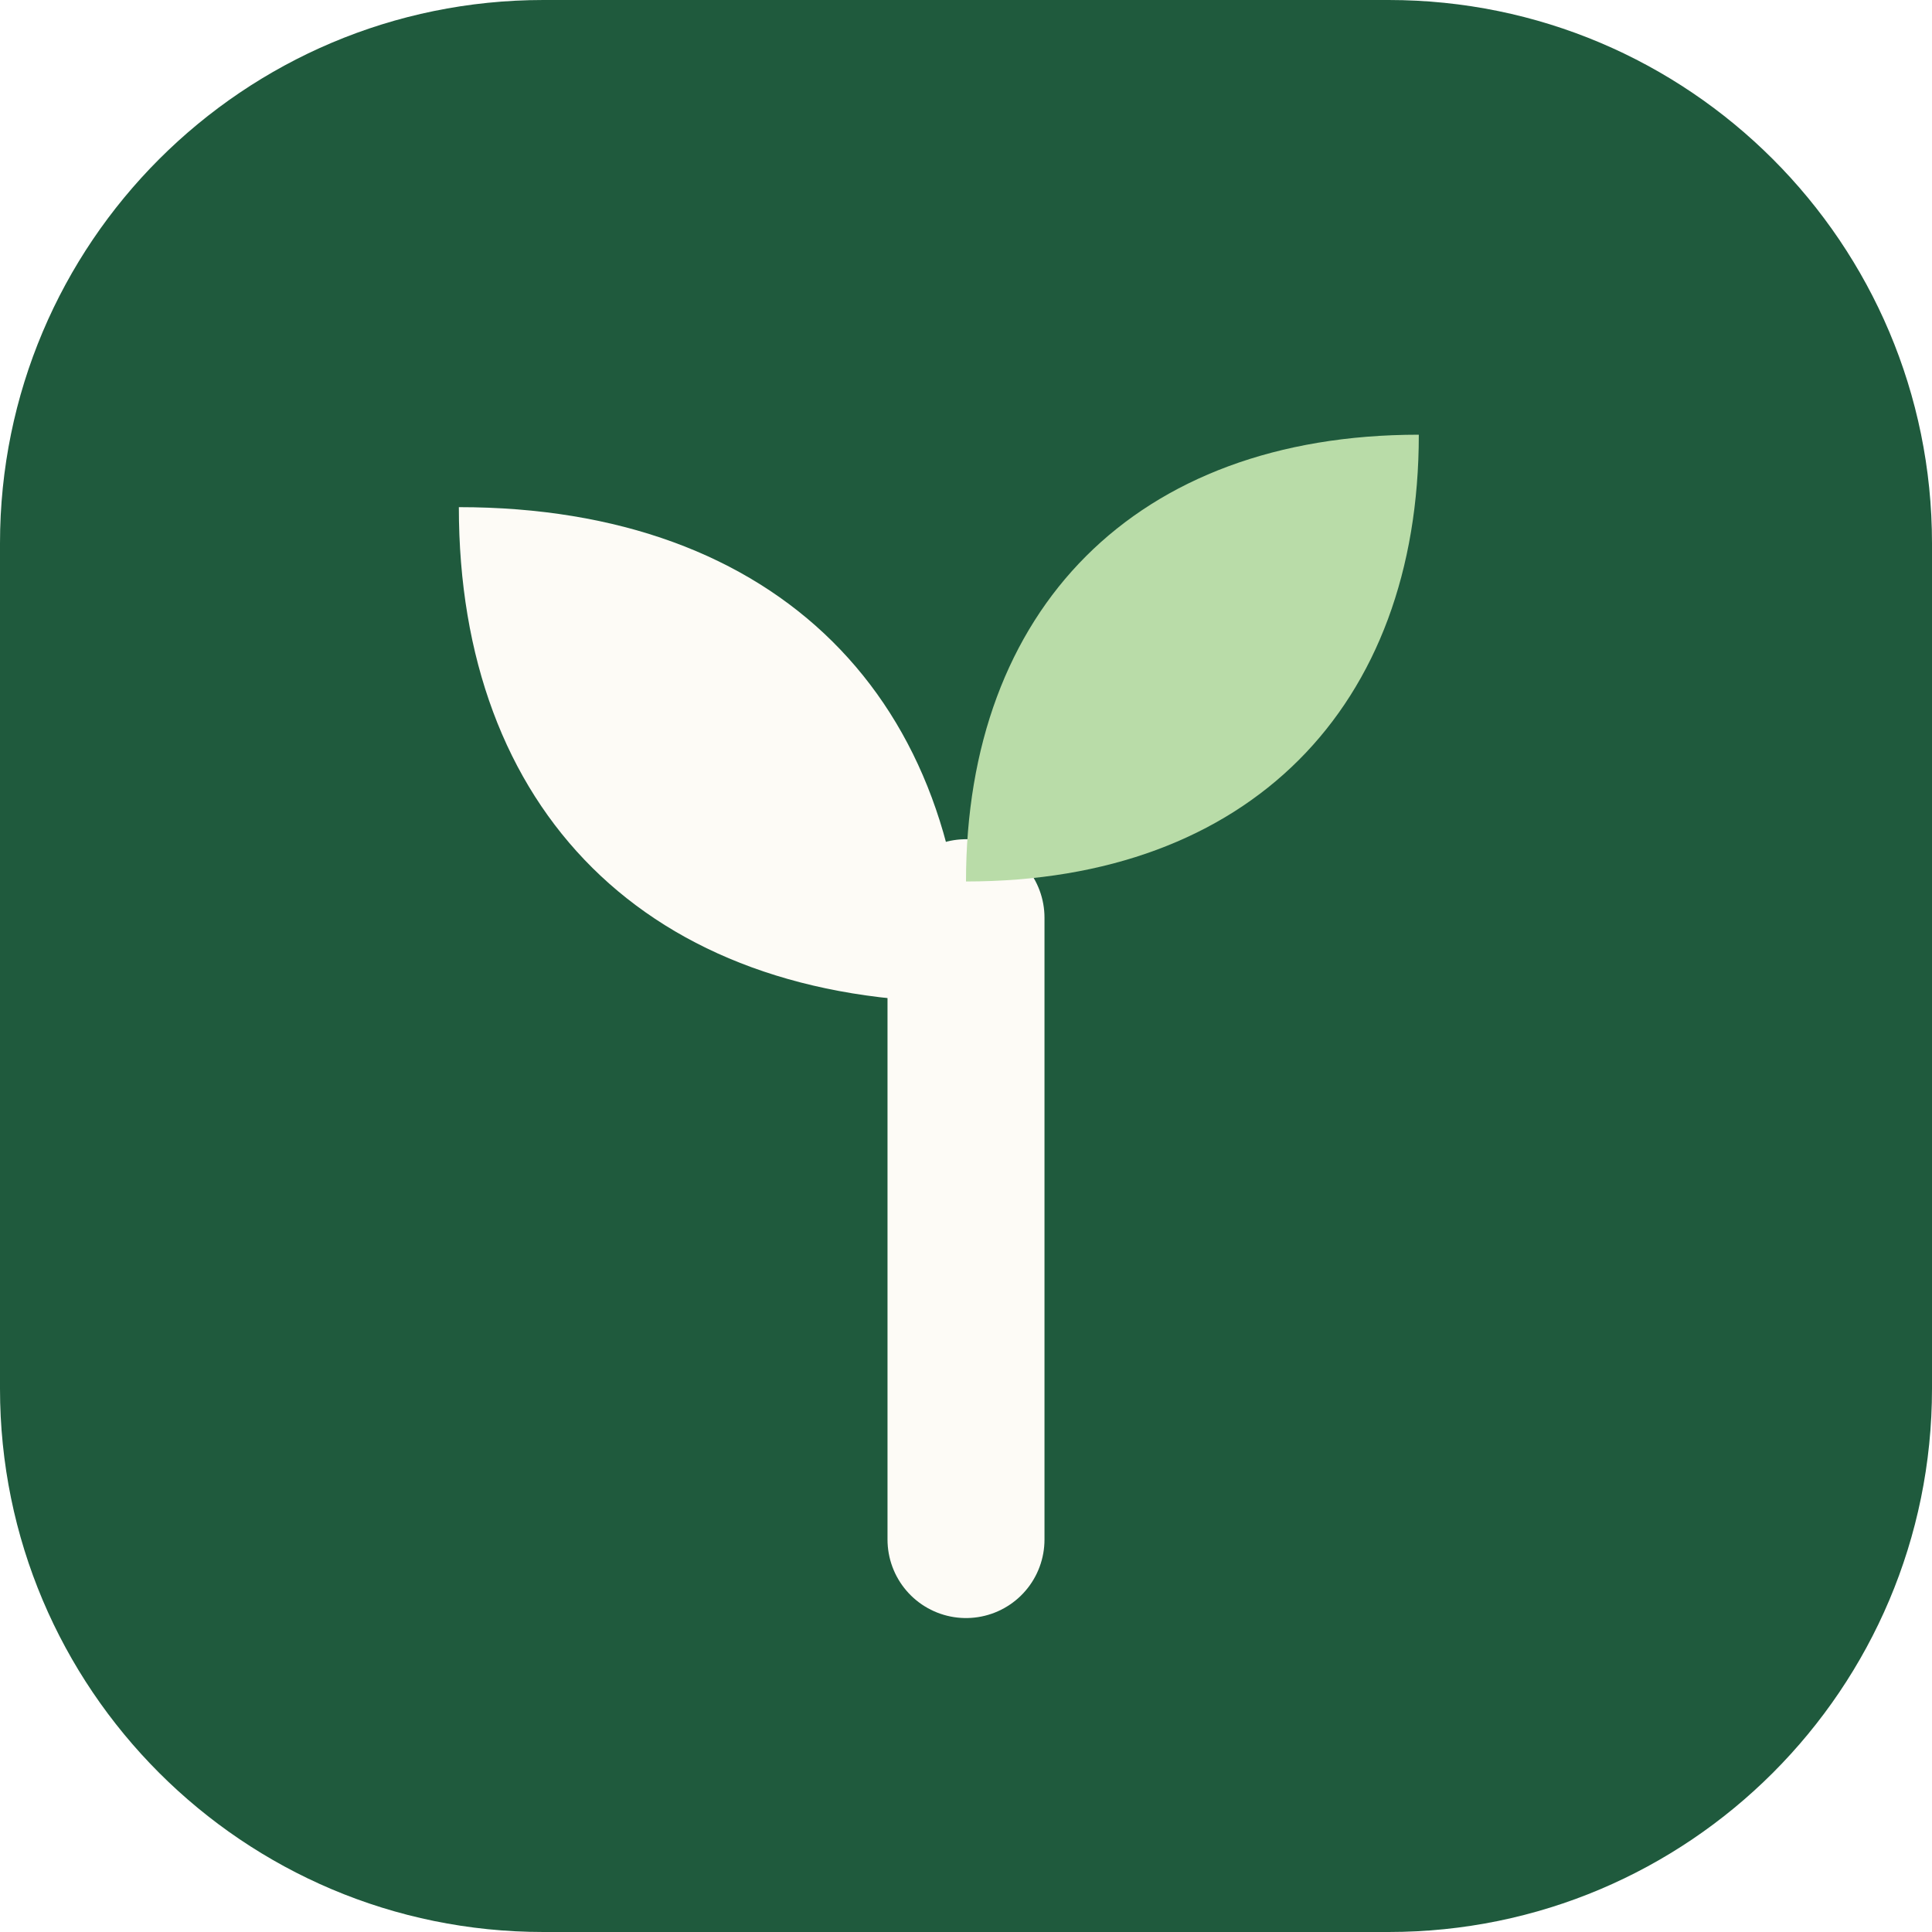
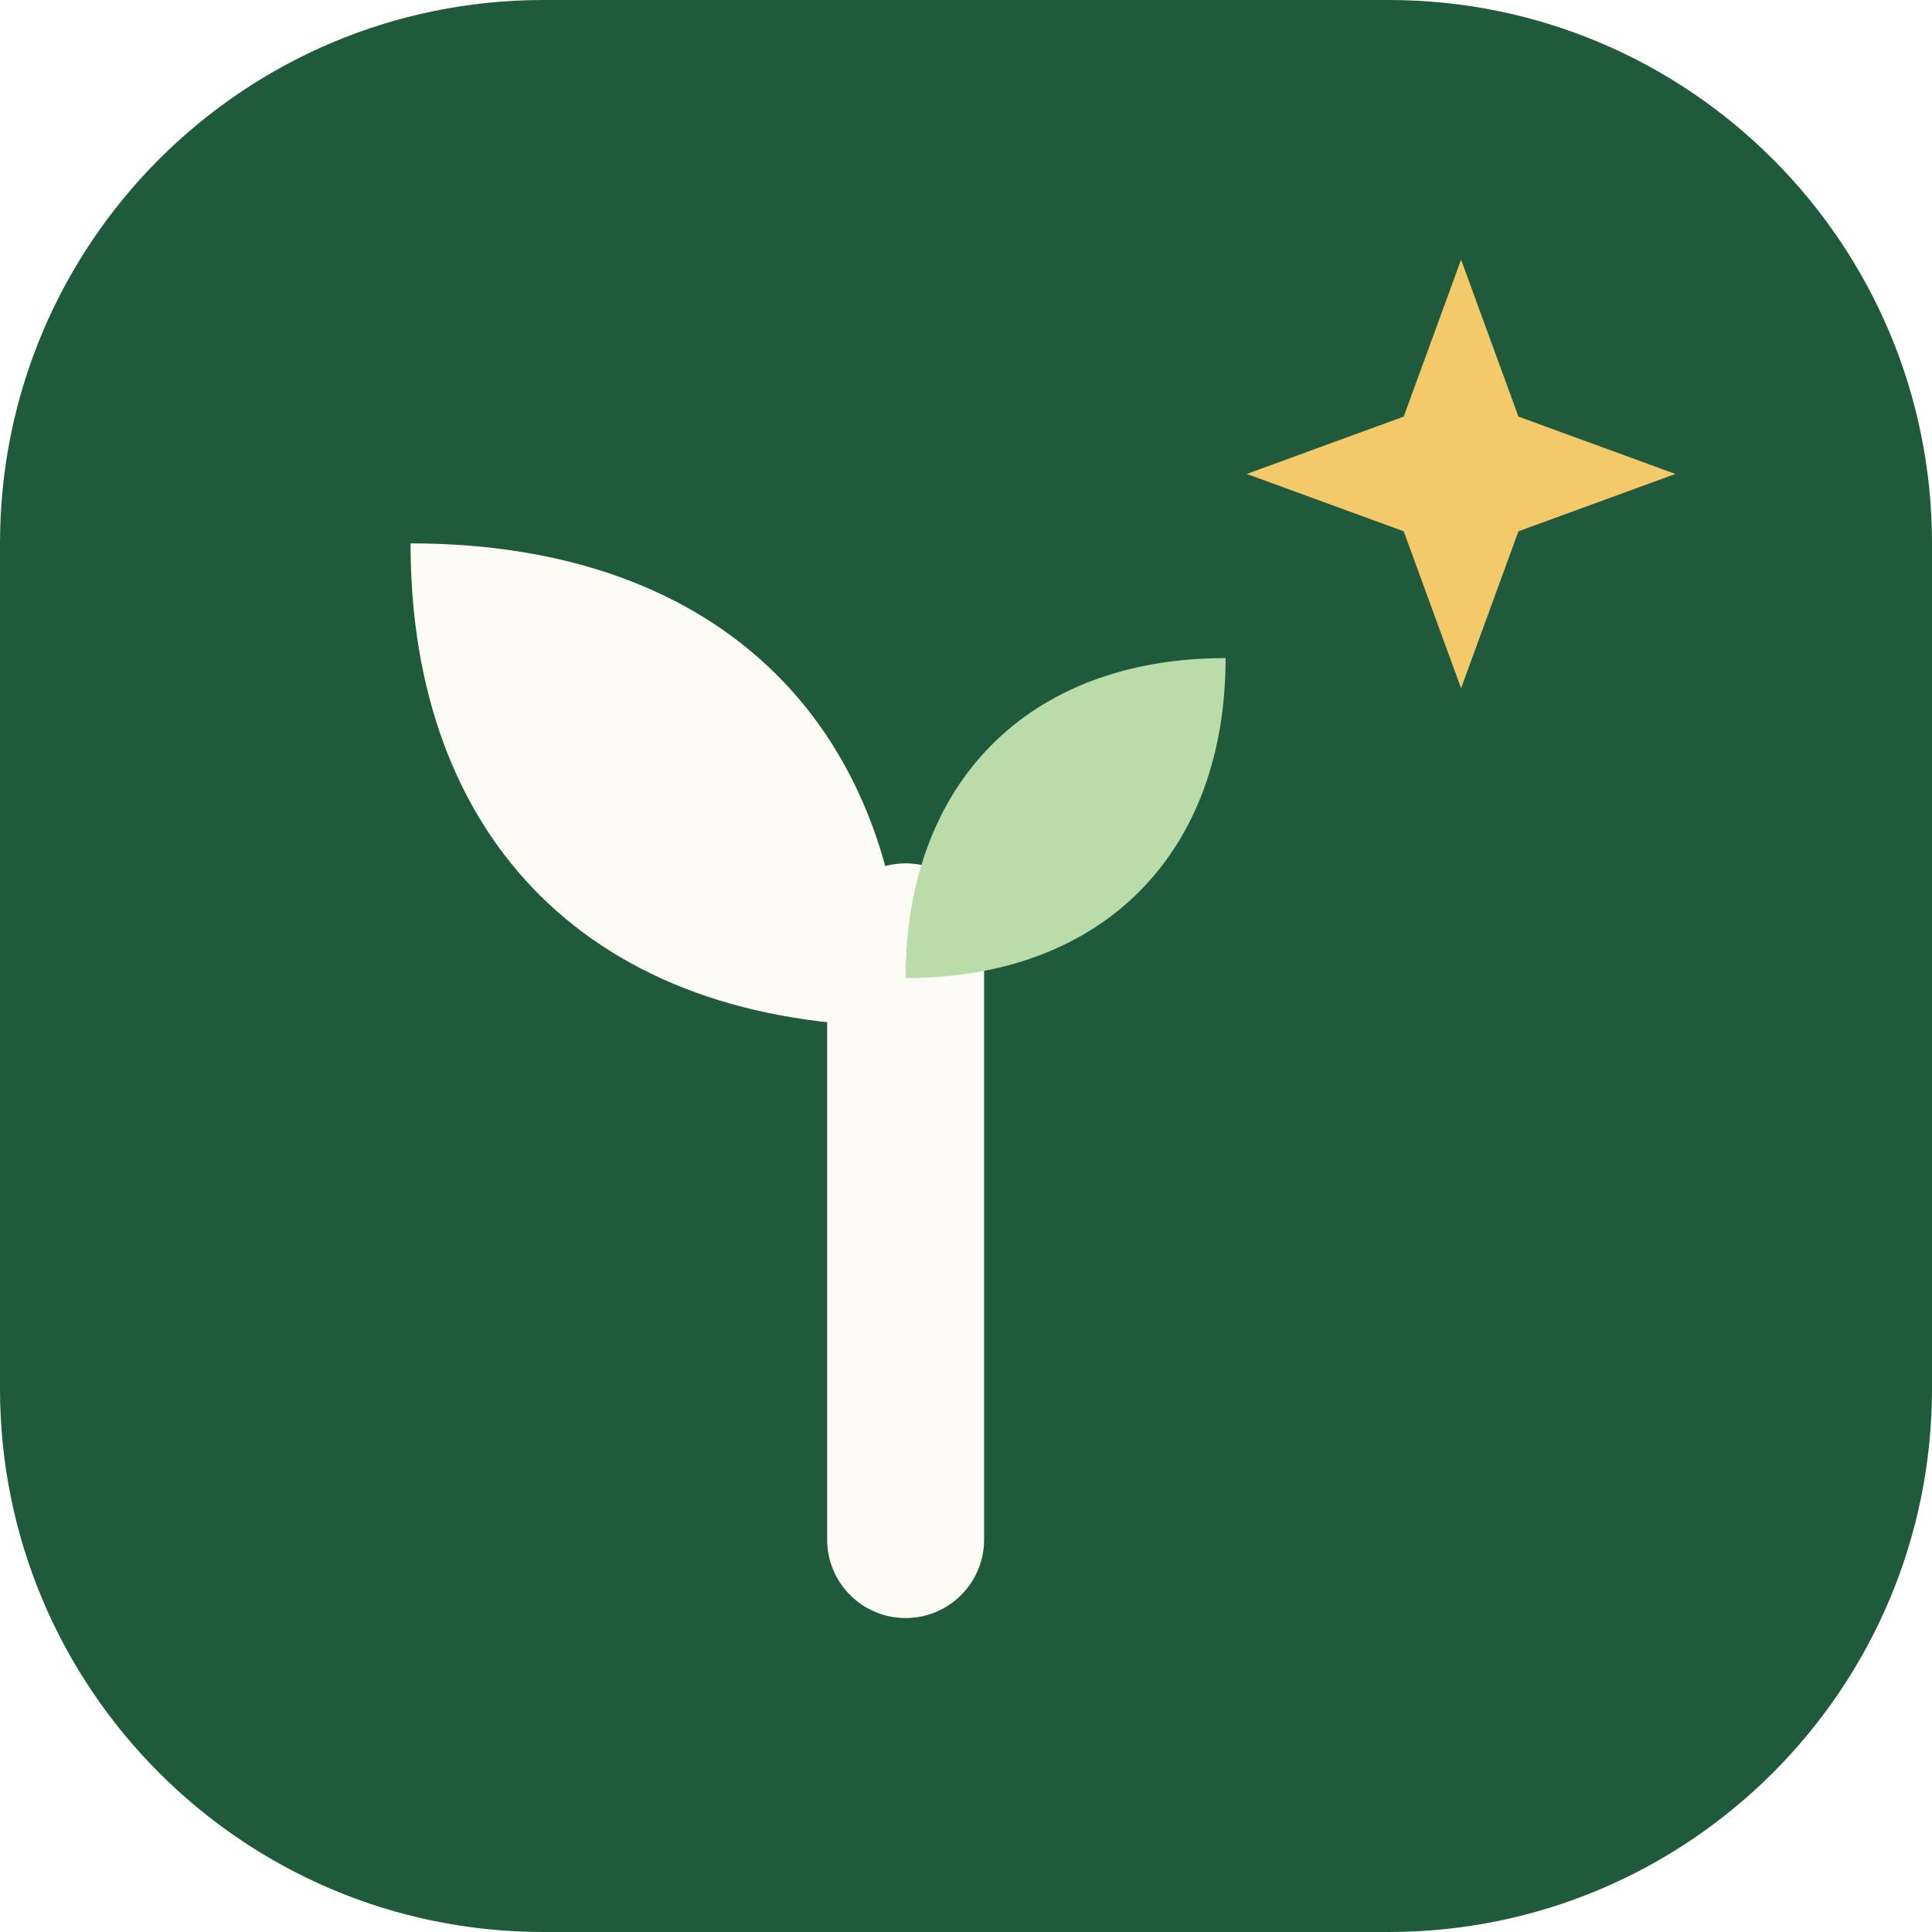
<svg xmlns="http://www.w3.org/2000/svg" viewBox="0 0 32 32">
  <rect width="32" height="32" rx="9" fill="#1f5a3d" />
-   <path d="M16 25.5V15.2" stroke="#fdfbf6" stroke-width="2.6" stroke-linecap="round" />
-   <path d="M16 16.6C16 11.6 12.9 8.4 7.6 8.4c0 5 3.1 8.2 8.4 8.2Z" fill="#fdfbf6" />
-   <path d="M16 14.6c0-4.5 2.8-7.4 7.5-7.4 0 4.5-2.8 7.4-7.5 7.4Z" fill="#b9dca8" />
+   <path d="M15 25.5V15.6" stroke="#fdfbf6" stroke-width="2.6" stroke-linecap="round" />
+   <path d="M15 17C15 12.1 12 9 6.8 9c0 4.9 3 8 8.2 8Z" fill="#fdfbf6" />
+   <path d="M15 16.2c0-3.2 2-5.3 5.3-5.3 0 3.2-2 5.3-5.3 5.3Z" fill="#b9dca8" />
+   <path d="M24.2 4.3l.95 2.6 2.6.95-2.6.95-.95 2.6-.95-2.6-2.6-.95 2.6-.95Z" fill="#f3c969" />
</svg>
